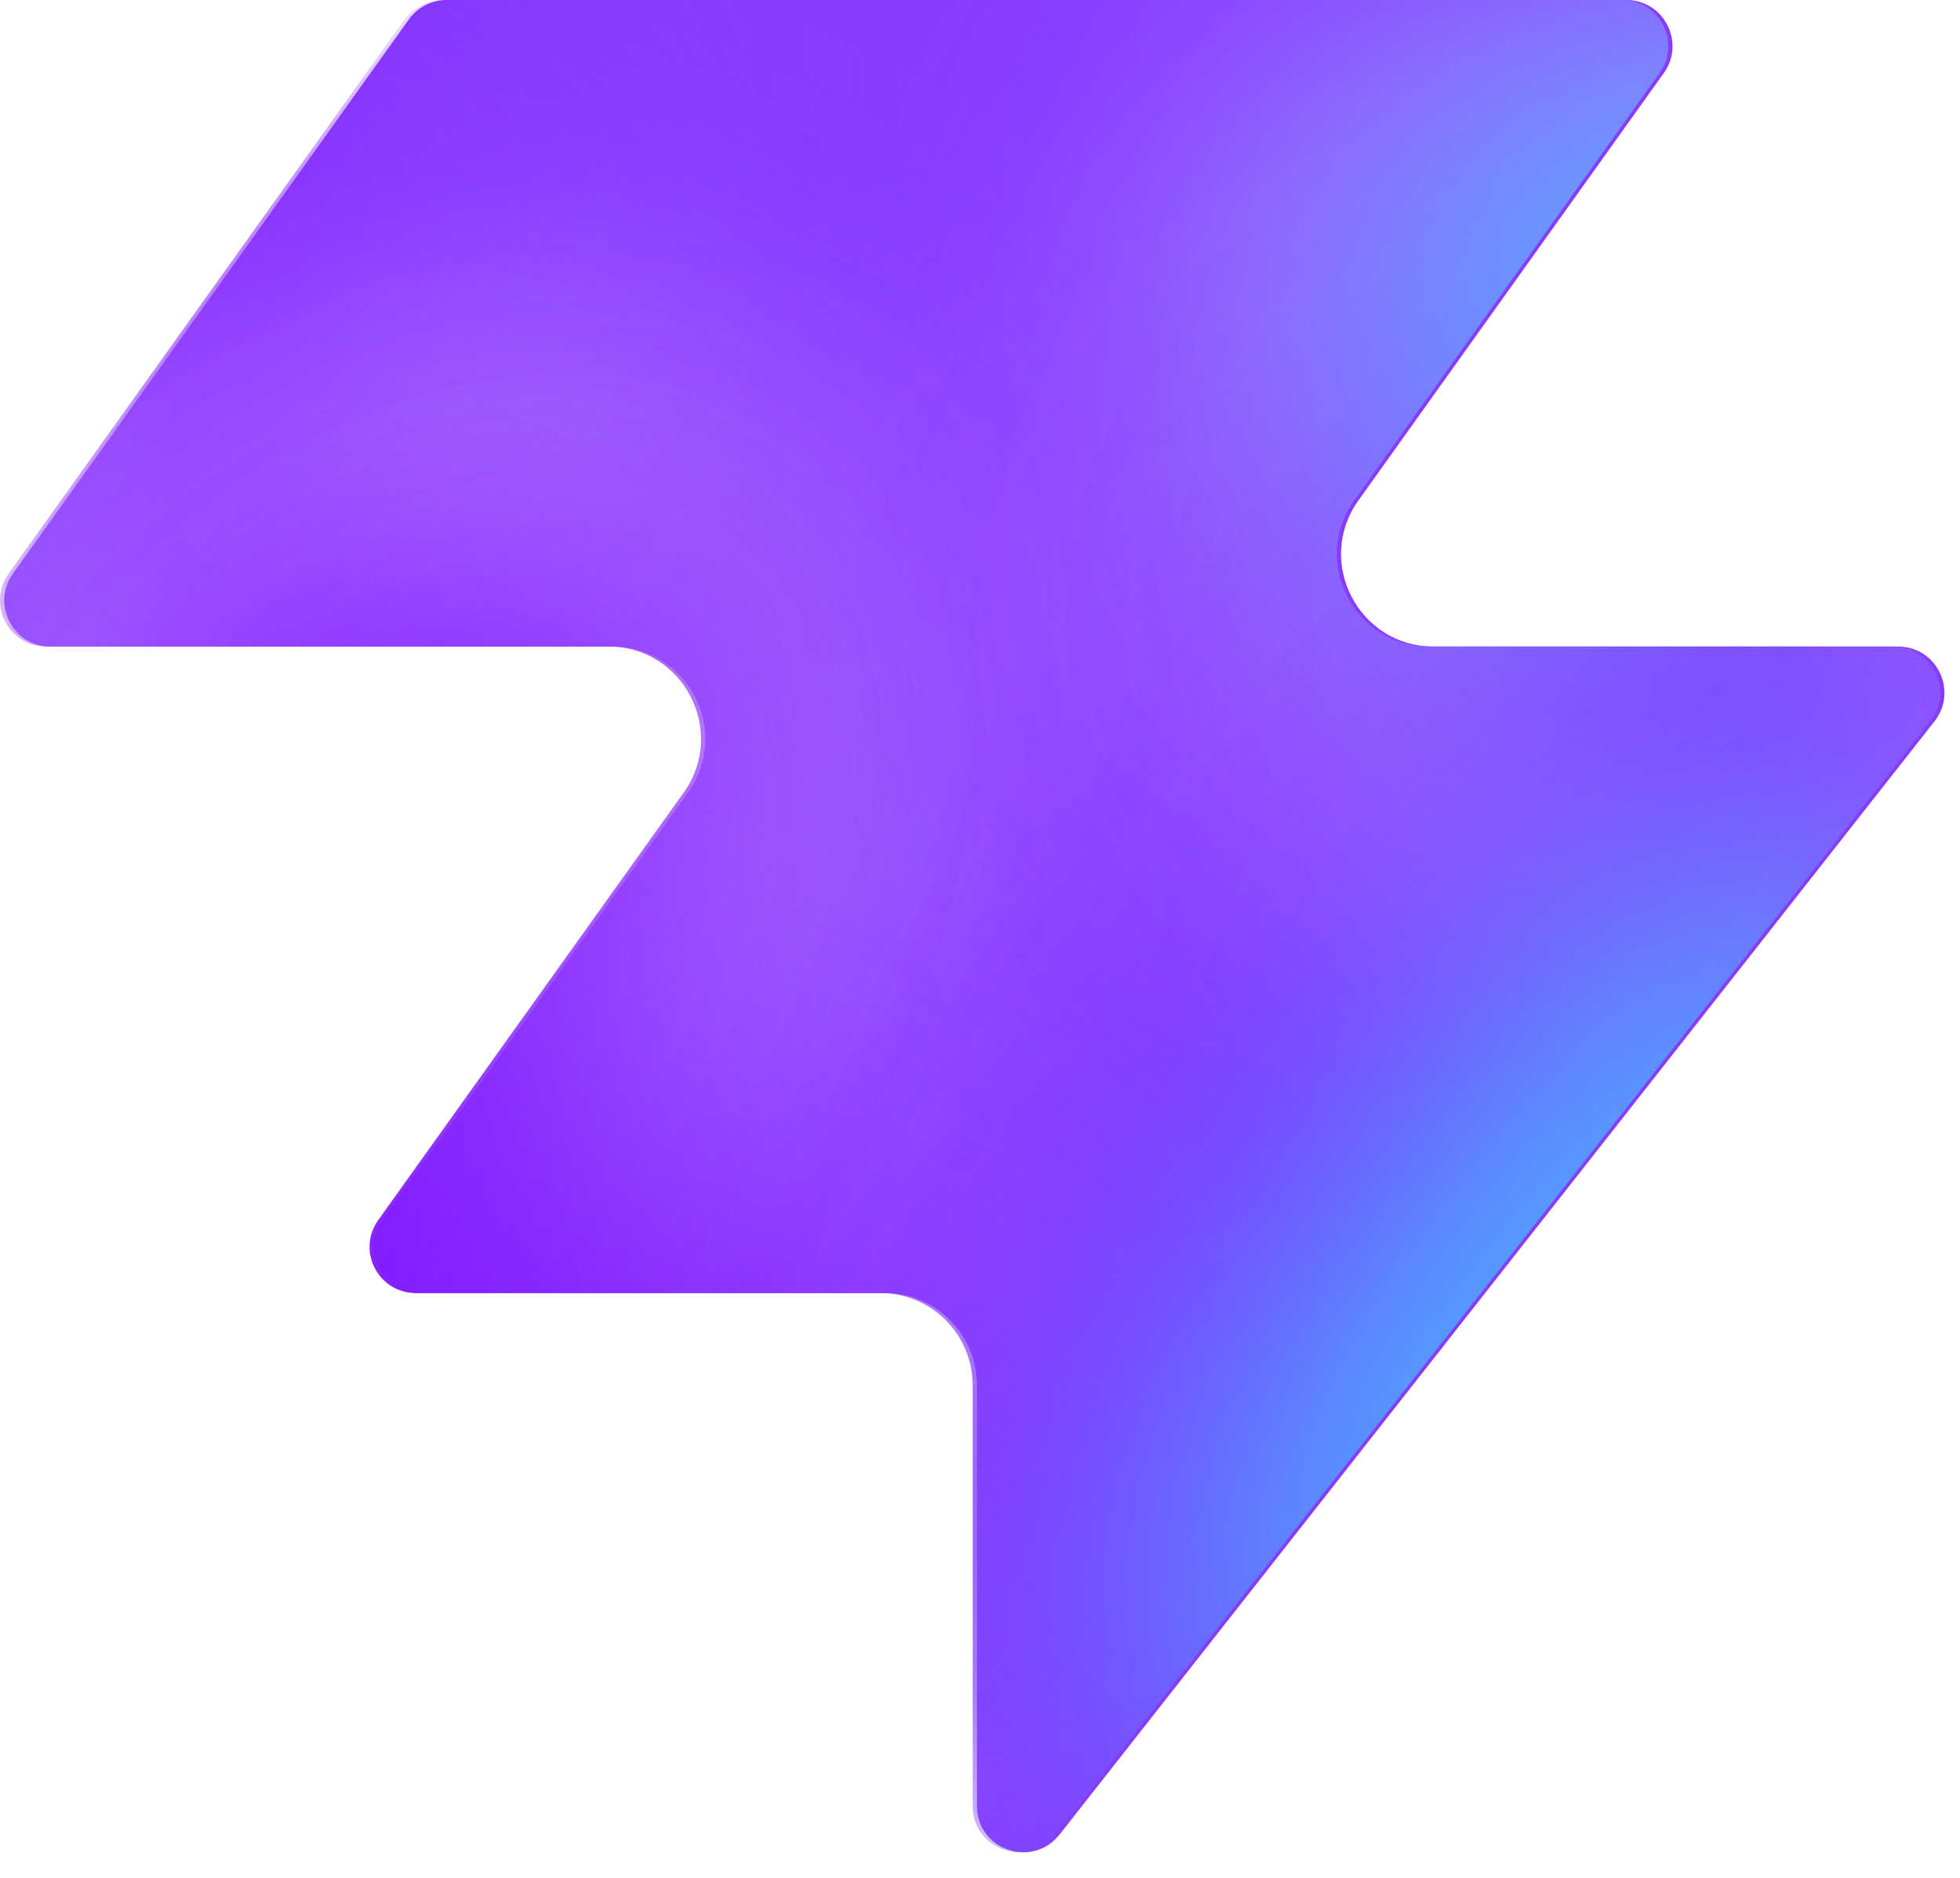
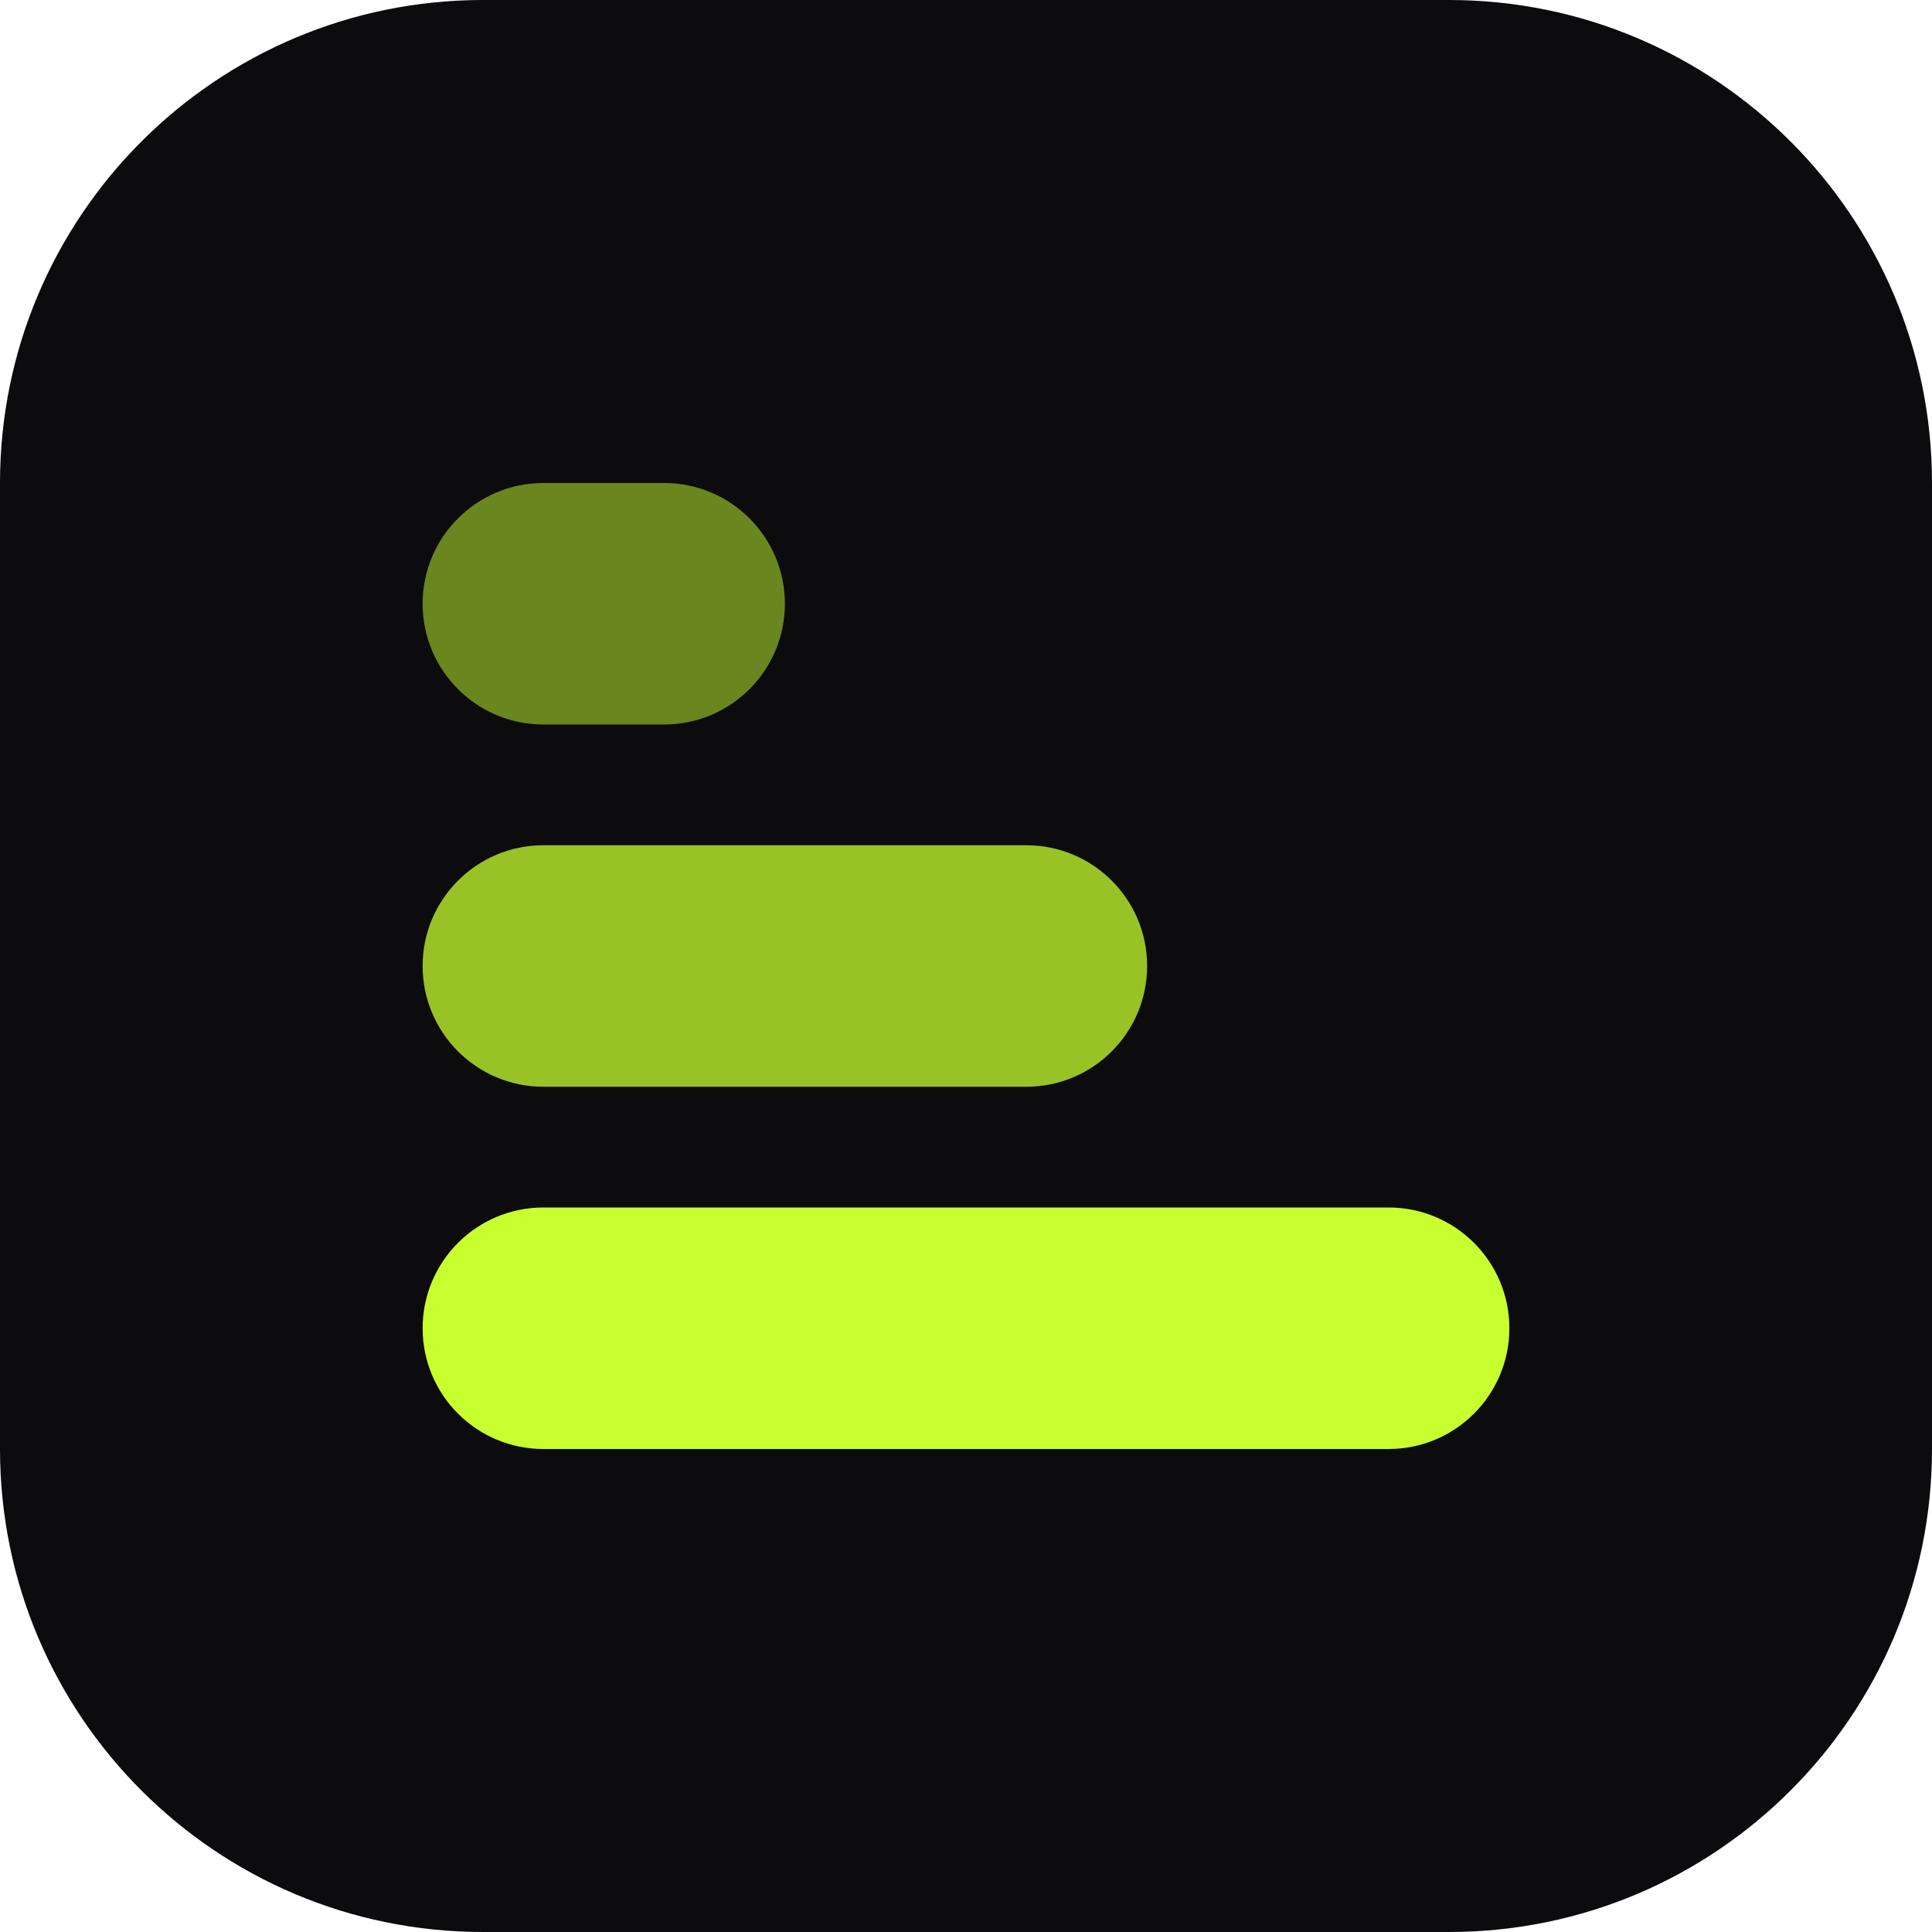
- <svg xmlns="http://www.w3.org/2000/svg" width="48" height="46" fill="none" viewBox="0 0 48 46">
-   <path fill="#863bff" d="M25.946 44.938c-.664.845-2.021.375-2.021-.698V33.937a2.26 2.26 0 0 0-2.262-2.262H10.287c-.92 0-1.456-1.04-.92-1.788l7.48-10.471c1.07-1.497 0-3.578-1.842-3.578H1.237c-.92 0-1.456-1.04-.92-1.788L10.013.474c.214-.297.556-.474.92-.474h28.894c.92 0 1.456 1.04.92 1.788l-7.48 10.471c-1.07 1.498 0 3.579 1.842 3.579h11.377c.943 0 1.473 1.088.89 1.83L25.947 44.94z" style="fill:#863bff;fill:color(display-p3 .525 .23 1);fill-opacity:1" />
-   <mask id="a" width="48" height="46" x="0" y="0" maskUnits="userSpaceOnUse" style="mask-type:alpha">
-     <path fill="#000" d="M25.842 44.938c-.664.844-2.021.375-2.021-.698V33.937a2.26 2.26 0 0 0-2.262-2.262H10.183c-.92 0-1.456-1.04-.92-1.788l7.48-10.471c1.07-1.498 0-3.579-1.842-3.579H1.133c-.92 0-1.456-1.04-.92-1.787L9.91.473c.214-.297.556-.474.92-.474h28.894c.92 0 1.456 1.04.92 1.788l-7.48 10.471c-1.07 1.498 0 3.578 1.842 3.578h11.377c.943 0 1.473 1.088.89 1.832L25.843 44.94z" style="fill:#000;fill-opacity:1" />
-   </mask>
-   <g mask="url(#a)">
-     <g filter="url(#b)">
-       <ellipse cx="5.508" cy="14.704" fill="#ede6ff" rx="5.508" ry="14.704" style="fill:#ede6ff;fill:color(display-p3 .927 .903 1);fill-opacity:1" transform="matrix(.00324 1 1 -.00324 -4.47 31.516)" />
-     </g>
-     <g filter="url(#c)">
-       <ellipse cx="10.399" cy="29.851" fill="#ede6ff" rx="10.399" ry="29.851" style="fill:#ede6ff;fill:color(display-p3 .927 .903 1);fill-opacity:1" transform="matrix(.00324 1 1 -.00324 -39.328 7.883)" />
-     </g>
-     <g filter="url(#d)">
-       <ellipse cx="5.508" cy="30.487" fill="#7e14ff" rx="5.508" ry="30.487" style="fill:#7e14ff;fill:color(display-p3 .492 .077 1);fill-opacity:1" transform="rotate(89.814 -25.913 -14.639)scale(1 -1)" />
-     </g>
-     <g filter="url(#e)">
-       <ellipse cx="5.508" cy="30.599" fill="#7e14ff" rx="5.508" ry="30.599" style="fill:#7e14ff;fill:color(display-p3 .492 .077 1);fill-opacity:1" transform="rotate(89.814 -32.644 -3.334)scale(1 -1)" />
-     </g>
-     <g filter="url(#f)">
-       <ellipse cx="5.508" cy="30.599" fill="#7e14ff" rx="5.508" ry="30.599" style="fill:#7e14ff;fill:color(display-p3 .492 .077 1);fill-opacity:1" transform="matrix(.00324 1 1 -.00324 -34.34 30.47)" />
-     </g>
-     <g filter="url(#g)">
-       <ellipse cx="14.072" cy="22.078" fill="#ede6ff" rx="14.072" ry="22.078" style="fill:#ede6ff;fill:color(display-p3 .927 .903 1);fill-opacity:1" transform="rotate(93.35 24.506 48.493)scale(-1 1)" />
-     </g>
-     <g filter="url(#h)">
-       <ellipse cx="3.47" cy="21.501" fill="#7e14ff" rx="3.47" ry="21.501" style="fill:#7e14ff;fill:color(display-p3 .492 .077 1);fill-opacity:1" transform="rotate(89.009 28.708 47.59)scale(-1 1)" />
-     </g>
-     <g filter="url(#i)">
-       <ellipse cx="3.47" cy="21.501" fill="#7e14ff" rx="3.47" ry="21.501" style="fill:#7e14ff;fill:color(display-p3 .492 .077 1);fill-opacity:1" transform="rotate(89.009 28.708 47.59)scale(-1 1)" />
-     </g>
-     <g filter="url(#j)">
-       <ellipse cx=".387" cy="8.972" fill="#7e14ff" rx="4.407" ry="29.108" style="fill:#7e14ff;fill:color(display-p3 .492 .077 1);fill-opacity:1" transform="rotate(39.51 .387 8.972)" />
-     </g>
-     <g filter="url(#k)">
-       <ellipse cx="47.523" cy="-6.092" fill="#7e14ff" rx="4.407" ry="29.108" style="fill:#7e14ff;fill:color(display-p3 .492 .077 1);fill-opacity:1" transform="rotate(37.892 47.523 -6.092)" />
-     </g>
-     <g filter="url(#l)">
-       <ellipse cx="41.412" cy="6.333" fill="#47bfff" rx="5.971" ry="9.665" style="fill:#47bfff;fill:color(display-p3 .28 .748 1);fill-opacity:1" transform="rotate(37.892 41.412 6.333)" />
-     </g>
-     <g filter="url(#m)">
-       <ellipse cx="-1.879" cy="38.332" fill="#7e14ff" rx="4.407" ry="29.108" style="fill:#7e14ff;fill:color(display-p3 .492 .077 1);fill-opacity:1" transform="rotate(37.892 -1.88 38.332)" />
-     </g>
-     <g filter="url(#n)">
-       <ellipse cx="-1.879" cy="38.332" fill="#7e14ff" rx="4.407" ry="29.108" style="fill:#7e14ff;fill:color(display-p3 .492 .077 1);fill-opacity:1" transform="rotate(37.892 -1.88 38.332)" />
-     </g>
-     <g filter="url(#o)">
-       <ellipse cx="35.651" cy="29.907" fill="#7e14ff" rx="4.407" ry="29.108" style="fill:#7e14ff;fill:color(display-p3 .492 .077 1);fill-opacity:1" transform="rotate(37.892 35.651 29.907)" />
-     </g>
-     <g filter="url(#p)">
-       <ellipse cx="38.418" cy="32.4" fill="#47bfff" rx="5.971" ry="15.297" style="fill:#47bfff;fill:color(display-p3 .28 .748 1);fill-opacity:1" transform="rotate(37.892 38.418 32.4)" />
-     </g>
-   </g>
-   <defs>
-     <filter id="b" width="60.045" height="41.654" x="-19.77" y="16.149" color-interpolation-filters="sRGB" filterUnits="userSpaceOnUse">
-       <feFlood flood-opacity="0" result="BackgroundImageFix" />
-       <feBlend in="SourceGraphic" in2="BackgroundImageFix" result="shape" />
-       <feGaussianBlur result="effect1_foregroundBlur_2002_17158" stdDeviation="7.659" />
-     </filter>
-     <filter id="c" width="90.34" height="51.437" x="-54.613" y="-7.533" color-interpolation-filters="sRGB" filterUnits="userSpaceOnUse">
-       <feFlood flood-opacity="0" result="BackgroundImageFix" />
-       <feBlend in="SourceGraphic" in2="BackgroundImageFix" result="shape" />
-       <feGaussianBlur result="effect1_foregroundBlur_2002_17158" stdDeviation="7.659" />
-     </filter>
-     <filter id="d" width="79.355" height="29.4" x="-49.64" y="2.03" color-interpolation-filters="sRGB" filterUnits="userSpaceOnUse">
-       <feFlood flood-opacity="0" result="BackgroundImageFix" />
-       <feBlend in="SourceGraphic" in2="BackgroundImageFix" result="shape" />
-       <feGaussianBlur result="effect1_foregroundBlur_2002_17158" stdDeviation="4.596" />
-     </filter>
-     <filter id="e" width="79.579" height="29.4" x="-45.045" y="20.029" color-interpolation-filters="sRGB" filterUnits="userSpaceOnUse">
-       <feFlood flood-opacity="0" result="BackgroundImageFix" />
-       <feBlend in="SourceGraphic" in2="BackgroundImageFix" result="shape" />
-       <feGaussianBlur result="effect1_foregroundBlur_2002_17158" stdDeviation="4.596" />
-     </filter>
-     <filter id="f" width="79.579" height="29.4" x="-43.513" y="21.178" color-interpolation-filters="sRGB" filterUnits="userSpaceOnUse">
-       <feFlood flood-opacity="0" result="BackgroundImageFix" />
-       <feBlend in="SourceGraphic" in2="BackgroundImageFix" result="shape" />
-       <feGaussianBlur result="effect1_foregroundBlur_2002_17158" stdDeviation="4.596" />
-     </filter>
-     <filter id="g" width="74.749" height="58.852" x="15.756" y="-17.901" color-interpolation-filters="sRGB" filterUnits="userSpaceOnUse">
-       <feFlood flood-opacity="0" result="BackgroundImageFix" />
-       <feBlend in="SourceGraphic" in2="BackgroundImageFix" result="shape" />
-       <feGaussianBlur result="effect1_foregroundBlur_2002_17158" stdDeviation="7.659" />
-     </filter>
-     <filter id="h" width="61.377" height="25.362" x="23.548" y="2.284" color-interpolation-filters="sRGB" filterUnits="userSpaceOnUse">
-       <feFlood flood-opacity="0" result="BackgroundImageFix" />
-       <feBlend in="SourceGraphic" in2="BackgroundImageFix" result="shape" />
-       <feGaussianBlur result="effect1_foregroundBlur_2002_17158" stdDeviation="4.596" />
-     </filter>
-     <filter id="i" width="61.377" height="25.362" x="23.548" y="2.284" color-interpolation-filters="sRGB" filterUnits="userSpaceOnUse">
-       <feFlood flood-opacity="0" result="BackgroundImageFix" />
-       <feBlend in="SourceGraphic" in2="BackgroundImageFix" result="shape" />
-       <feGaussianBlur result="effect1_foregroundBlur_2002_17158" stdDeviation="4.596" />
-     </filter>
-     <filter id="j" width="56.045" height="63.649" x="-27.636" y="-22.853" color-interpolation-filters="sRGB" filterUnits="userSpaceOnUse">
-       <feFlood flood-opacity="0" result="BackgroundImageFix" />
-       <feBlend in="SourceGraphic" in2="BackgroundImageFix" result="shape" />
-       <feGaussianBlur result="effect1_foregroundBlur_2002_17158" stdDeviation="4.596" />
-     </filter>
-     <filter id="k" width="54.814" height="64.646" x="20.116" y="-38.415" color-interpolation-filters="sRGB" filterUnits="userSpaceOnUse">
-       <feFlood flood-opacity="0" result="BackgroundImageFix" />
-       <feBlend in="SourceGraphic" in2="BackgroundImageFix" result="shape" />
-       <feGaussianBlur result="effect1_foregroundBlur_2002_17158" stdDeviation="4.596" />
-     </filter>
-     <filter id="l" width="33.541" height="35.313" x="24.641" y="-11.323" color-interpolation-filters="sRGB" filterUnits="userSpaceOnUse">
-       <feFlood flood-opacity="0" result="BackgroundImageFix" />
-       <feBlend in="SourceGraphic" in2="BackgroundImageFix" result="shape" />
-       <feGaussianBlur result="effect1_foregroundBlur_2002_17158" stdDeviation="4.596" />
-     </filter>
-     <filter id="m" width="54.814" height="64.646" x="-29.286" y="6.009" color-interpolation-filters="sRGB" filterUnits="userSpaceOnUse">
-       <feFlood flood-opacity="0" result="BackgroundImageFix" />
-       <feBlend in="SourceGraphic" in2="BackgroundImageFix" result="shape" />
-       <feGaussianBlur result="effect1_foregroundBlur_2002_17158" stdDeviation="4.596" />
-     </filter>
-     <filter id="n" width="54.814" height="64.646" x="-29.286" y="6.009" color-interpolation-filters="sRGB" filterUnits="userSpaceOnUse">
-       <feFlood flood-opacity="0" result="BackgroundImageFix" />
-       <feBlend in="SourceGraphic" in2="BackgroundImageFix" result="shape" />
-       <feGaussianBlur result="effect1_foregroundBlur_2002_17158" stdDeviation="4.596" />
-     </filter>
-     <filter id="o" width="54.814" height="64.646" x="8.244" y="-2.416" color-interpolation-filters="sRGB" filterUnits="userSpaceOnUse">
-       <feFlood flood-opacity="0" result="BackgroundImageFix" />
-       <feBlend in="SourceGraphic" in2="BackgroundImageFix" result="shape" />
-       <feGaussianBlur result="effect1_foregroundBlur_2002_17158" stdDeviation="4.596" />
-     </filter>
-     <filter id="p" width="39.409" height="43.623" x="18.713" y="10.588" color-interpolation-filters="sRGB" filterUnits="userSpaceOnUse">
-       <feFlood flood-opacity="0" result="BackgroundImageFix" />
-       <feBlend in="SourceGraphic" in2="BackgroundImageFix" result="shape" />
-       <feGaussianBlur result="effect1_foregroundBlur_2002_17158" stdDeviation="4.596" />
-     </filter>
-   </defs>
+ <svg xmlns="http://www.w3.org/2000/svg" viewBox="0 0 32 32" fill="none">
+   <rect width="32" height="32" rx="8" fill="#0c0c0e" />
+   <rect x="7" y="20" width="18" height="4" rx="2" fill="#c8ff2e" />
+   <rect x="7" y="14" width="12" height="4" rx="2" fill="#c8ff2e" opacity="0.75" />
+   <rect x="7" y="8" width="6" height="4" rx="2" fill="#c8ff2e" opacity="0.5" />
</svg>
